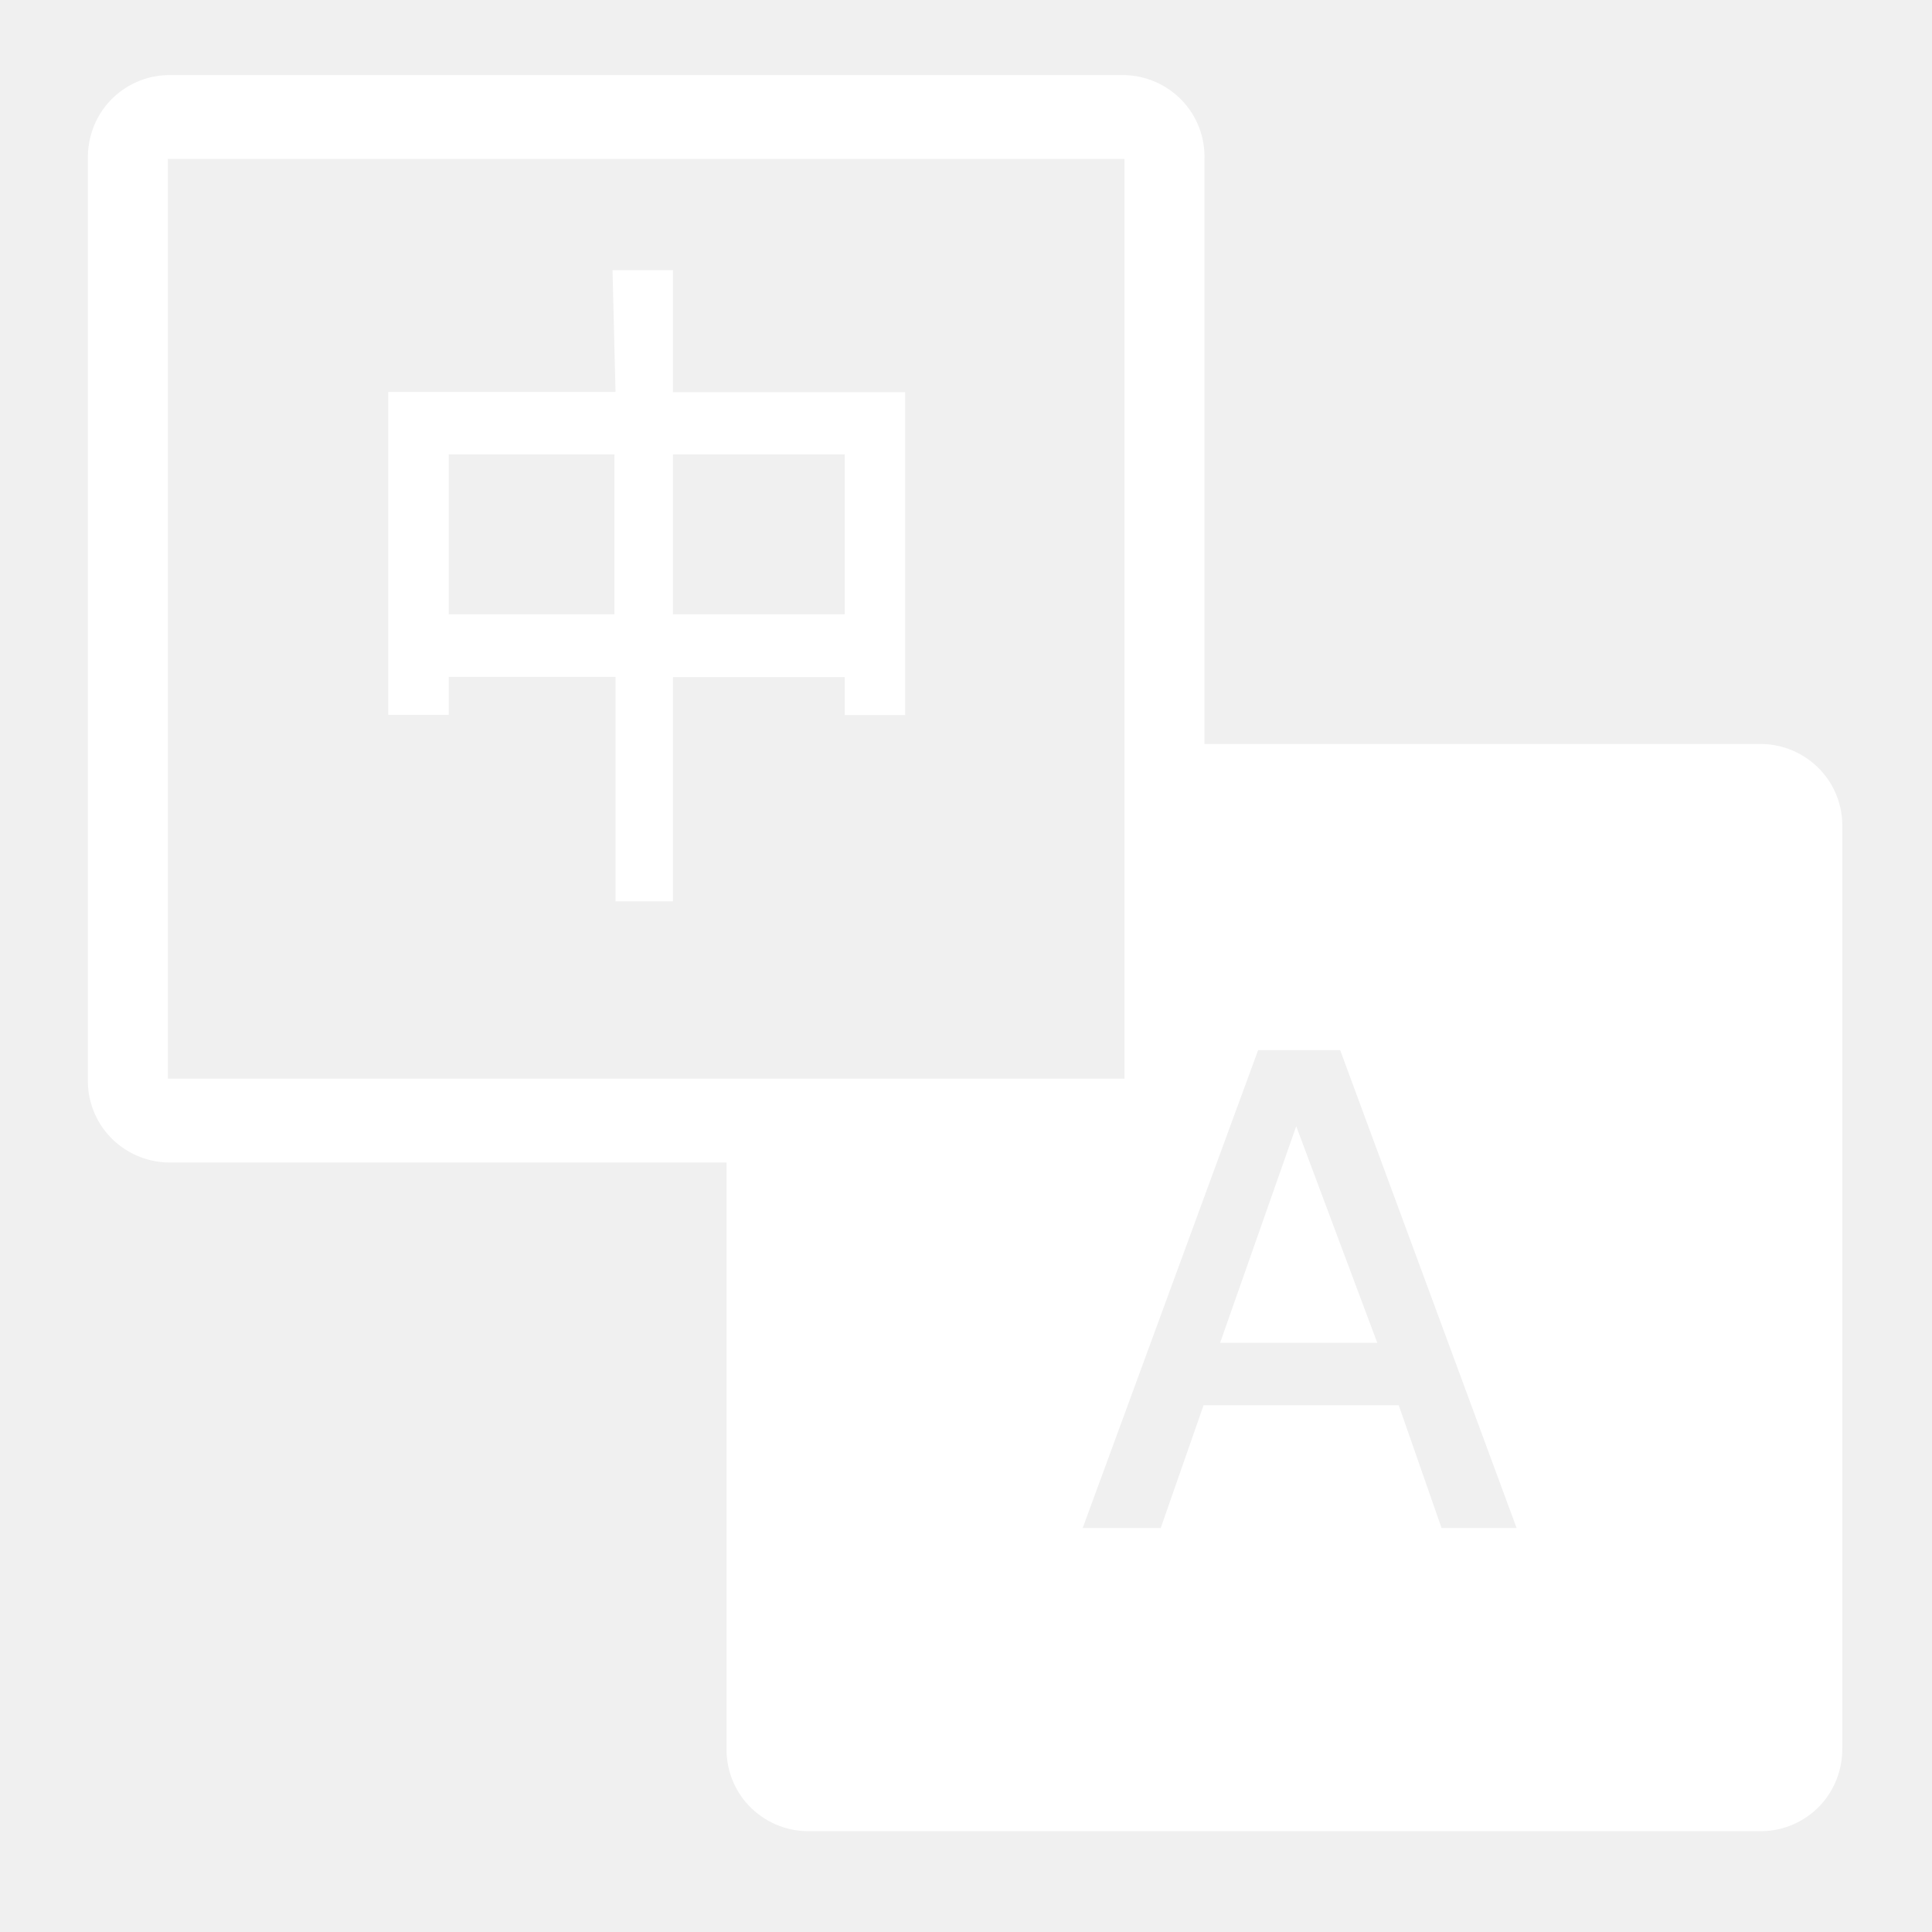
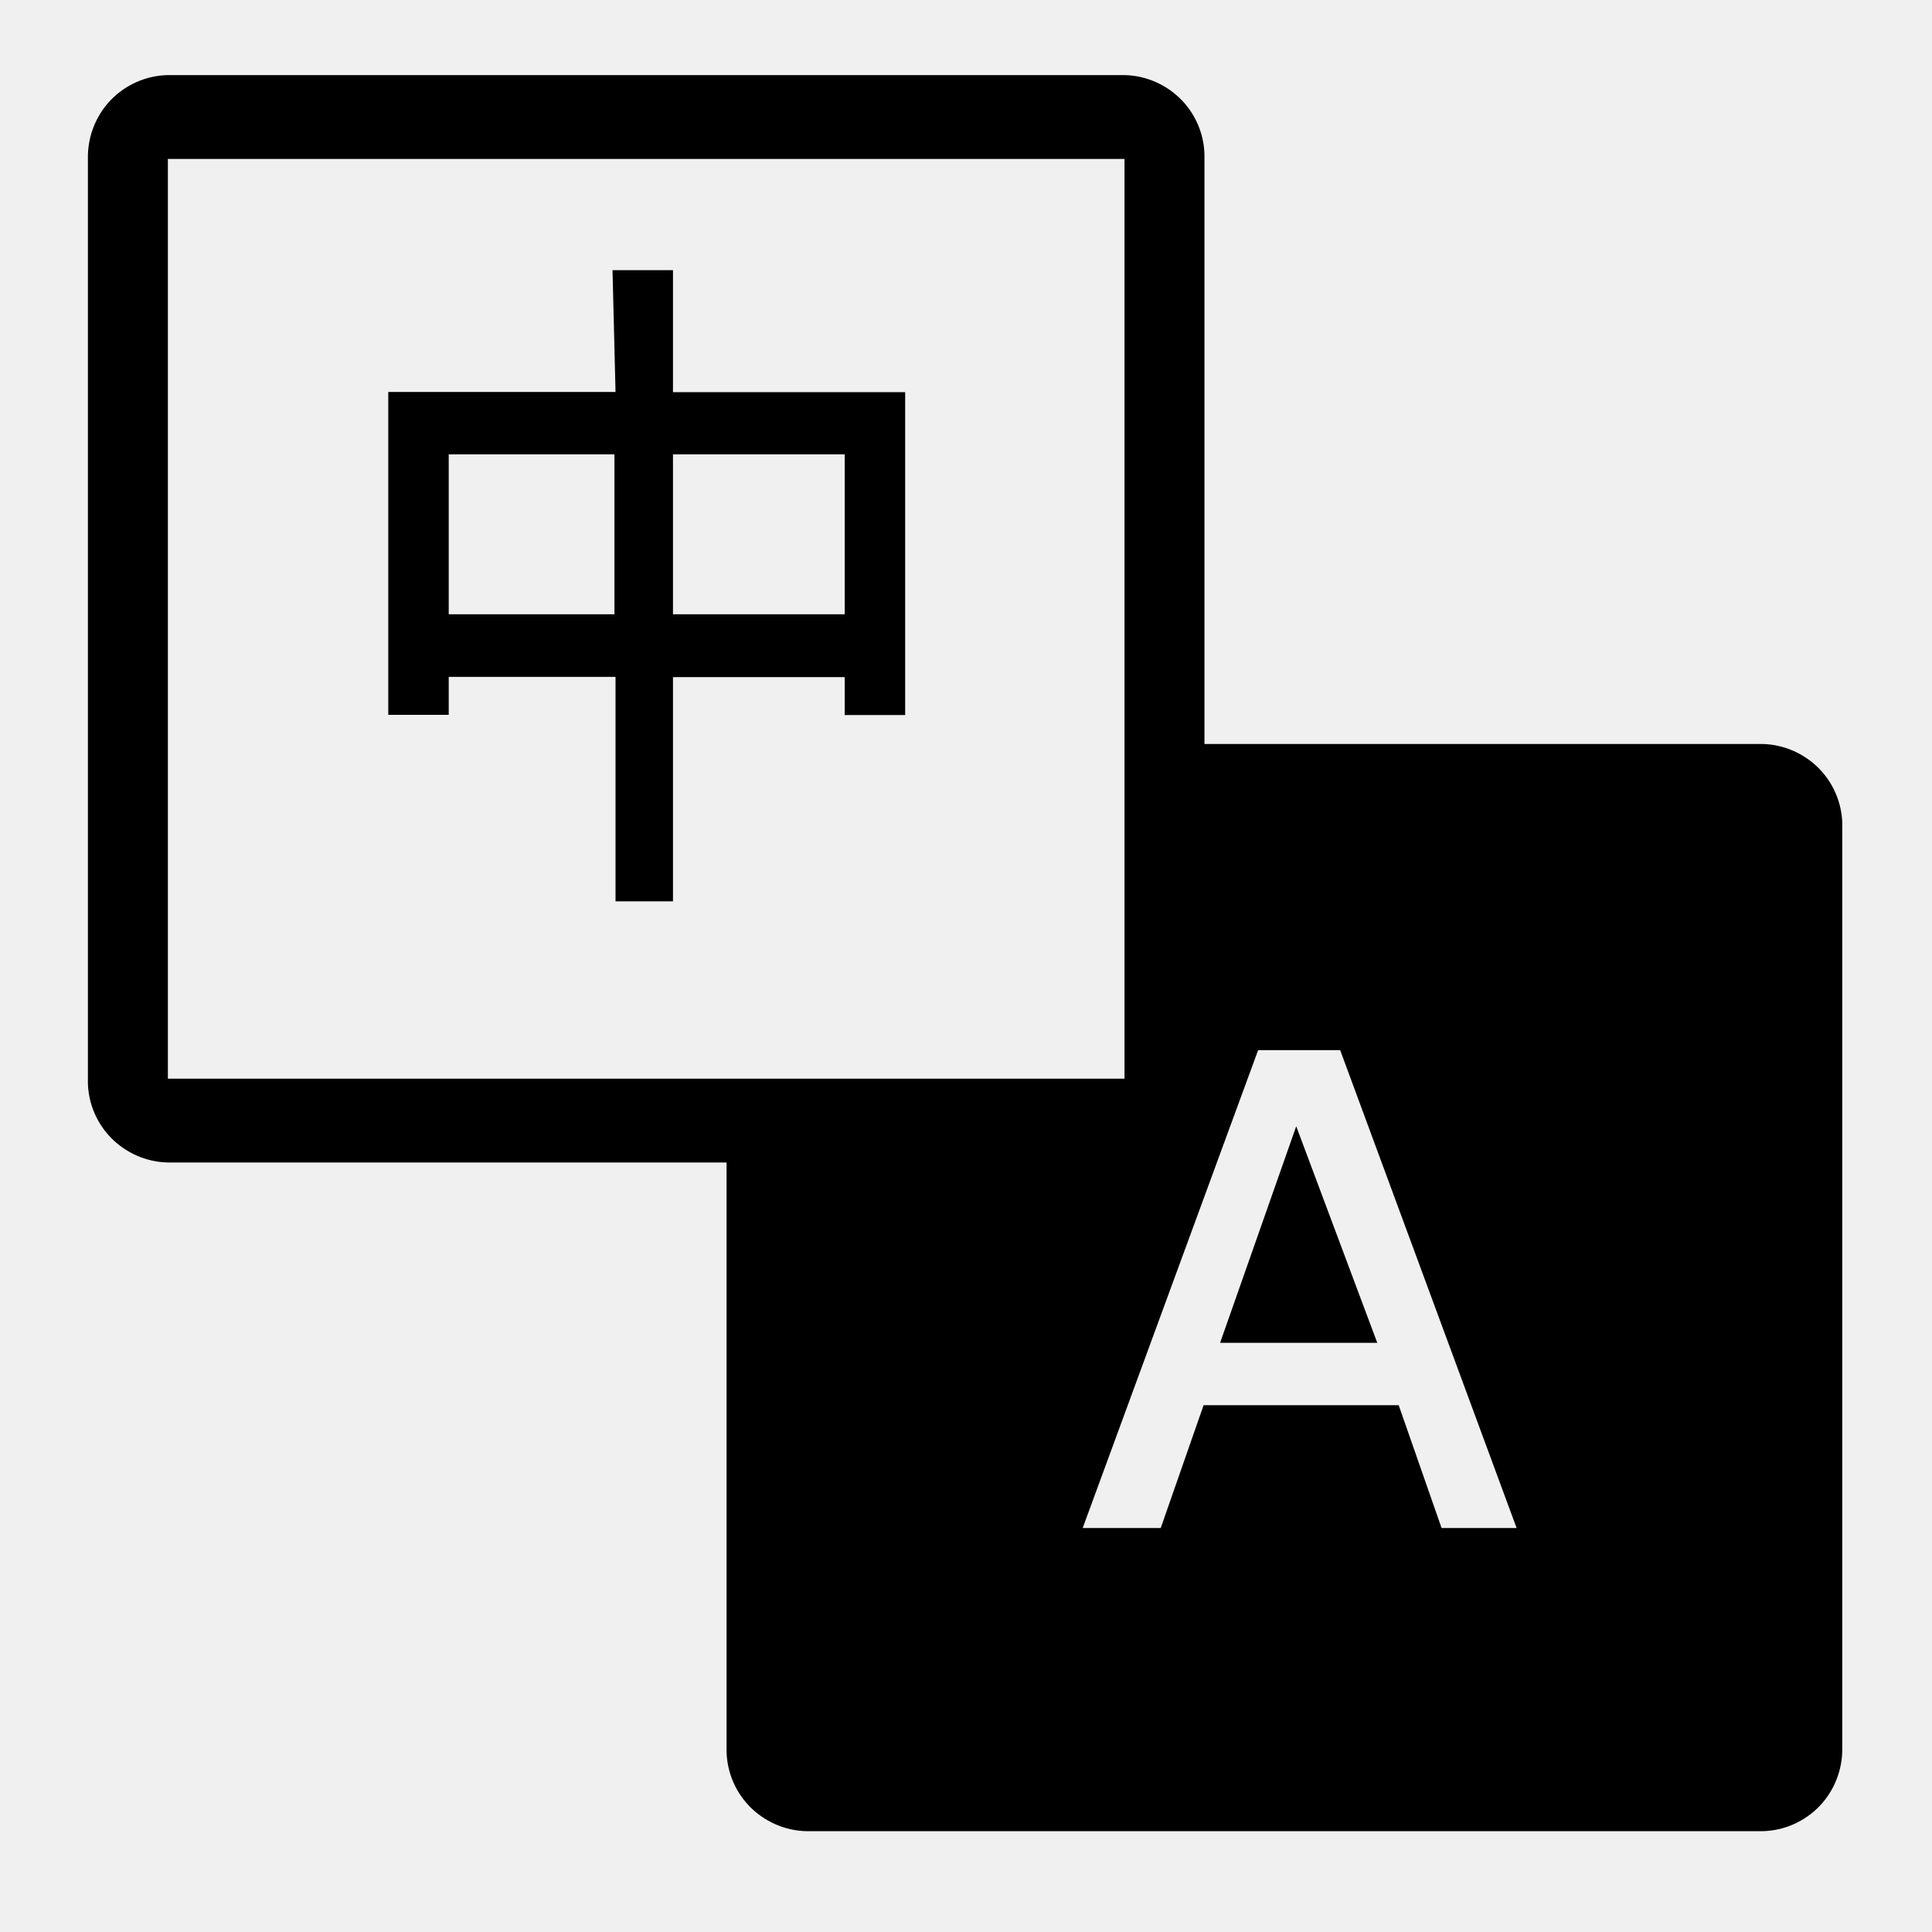
<svg xmlns="http://www.w3.org/2000/svg" t="1628162510870" class="icon" viewBox="0 0 1030 1024" version="1.1" p-id="4496" width="128" height="128">
-   <path d="M642.129 393.644h297.404c11.545 0.229 22.632 5.143 30.632 13.487 8.001 8.344 12.345 19.66 12.002 31.204V928.56c0.228 11.544-4 22.745-12.002 31.203-8 8.344-18.973 13.259-30.632 13.487H429.991c-11.544-0.228-22.631-5.143-30.632-13.487-8.001-8.344-12.344-19.66-12.001-31.203V616.755H89.496c-11.544-0.229-22.631-5.144-30.632-13.488-8.001-8.343-12.345-19.659-12.002-31.203V81.724c-0.228-11.545 4-22.746 12.002-31.204 8-8.344 18.973-13.259 30.632-13.487h510c11.544 0.228 22.63 5.143 30.631 13.487 8.001 8.344 12.345 19.66 12.002 31.203v311.92zM89.496 572.064h510V81.724h-510v490.34z m581.207-15.088l-93.496 254.657h41.605l22.86-65.493h104.011l22.86 65.493h40.004l-94.067-254.77h-43.777z m-20.23 155.904l40.576-115.442 43.204 115.442h-83.78zM326.55 141.044h32.232v65.036h123.785v172.134h-32.232v-20.231h-91.553v119.556H328.15v-119.67h-88.924v20.23h-32.232V205.966H328.15l-1.6-64.922z m-87.324 183.45h88.352v-85.267h-88.352v85.266z m119.556 0h91.553v-85.267h-91.553v85.266z m0 0" fill="#ffffff" p-id="4497" />
+   <path d="M642.129 393.644h297.404c11.545 0.229 22.632 5.143 30.632 13.487 8.001 8.344 12.345 19.66 12.002 31.204V928.56c0.228 11.544-4 22.745-12.002 31.203-8 8.344-18.973 13.259-30.632 13.487H429.991c-11.544-0.228-22.631-5.143-30.632-13.487-8.001-8.344-12.344-19.66-12.001-31.203V616.755H89.496c-11.544-0.229-22.631-5.144-30.632-13.488-8.001-8.343-12.345-19.659-12.002-31.203V81.724c-0.228-11.545 4-22.746 12.002-31.204 8-8.344 18.973-13.259 30.632-13.487h510c11.544 0.228 22.63 5.143 30.631 13.487 8.001 8.344 12.345 19.66 12.002 31.203v311.92zM89.496 572.064h510V81.724h-510v490.34z m581.207-15.088l-93.496 254.657h41.605l22.86-65.493h104.011l22.86 65.493h40.004l-94.067-254.77h-43.777z m-20.23 155.904l40.576-115.442 43.204 115.442h-83.78zM326.55 141.044h32.232v65.036h123.785v172.134h-32.232v-20.231h-91.553v119.556H328.15v-119.67h-88.924v20.23h-32.232V205.966H328.15l-1.6-64.922z m-87.324 183.45h88.352v-85.267h-88.352v85.266z m119.556 0h91.553v-85.267h-91.553v85.266z m0 0" p-id="4497" />
</svg>
